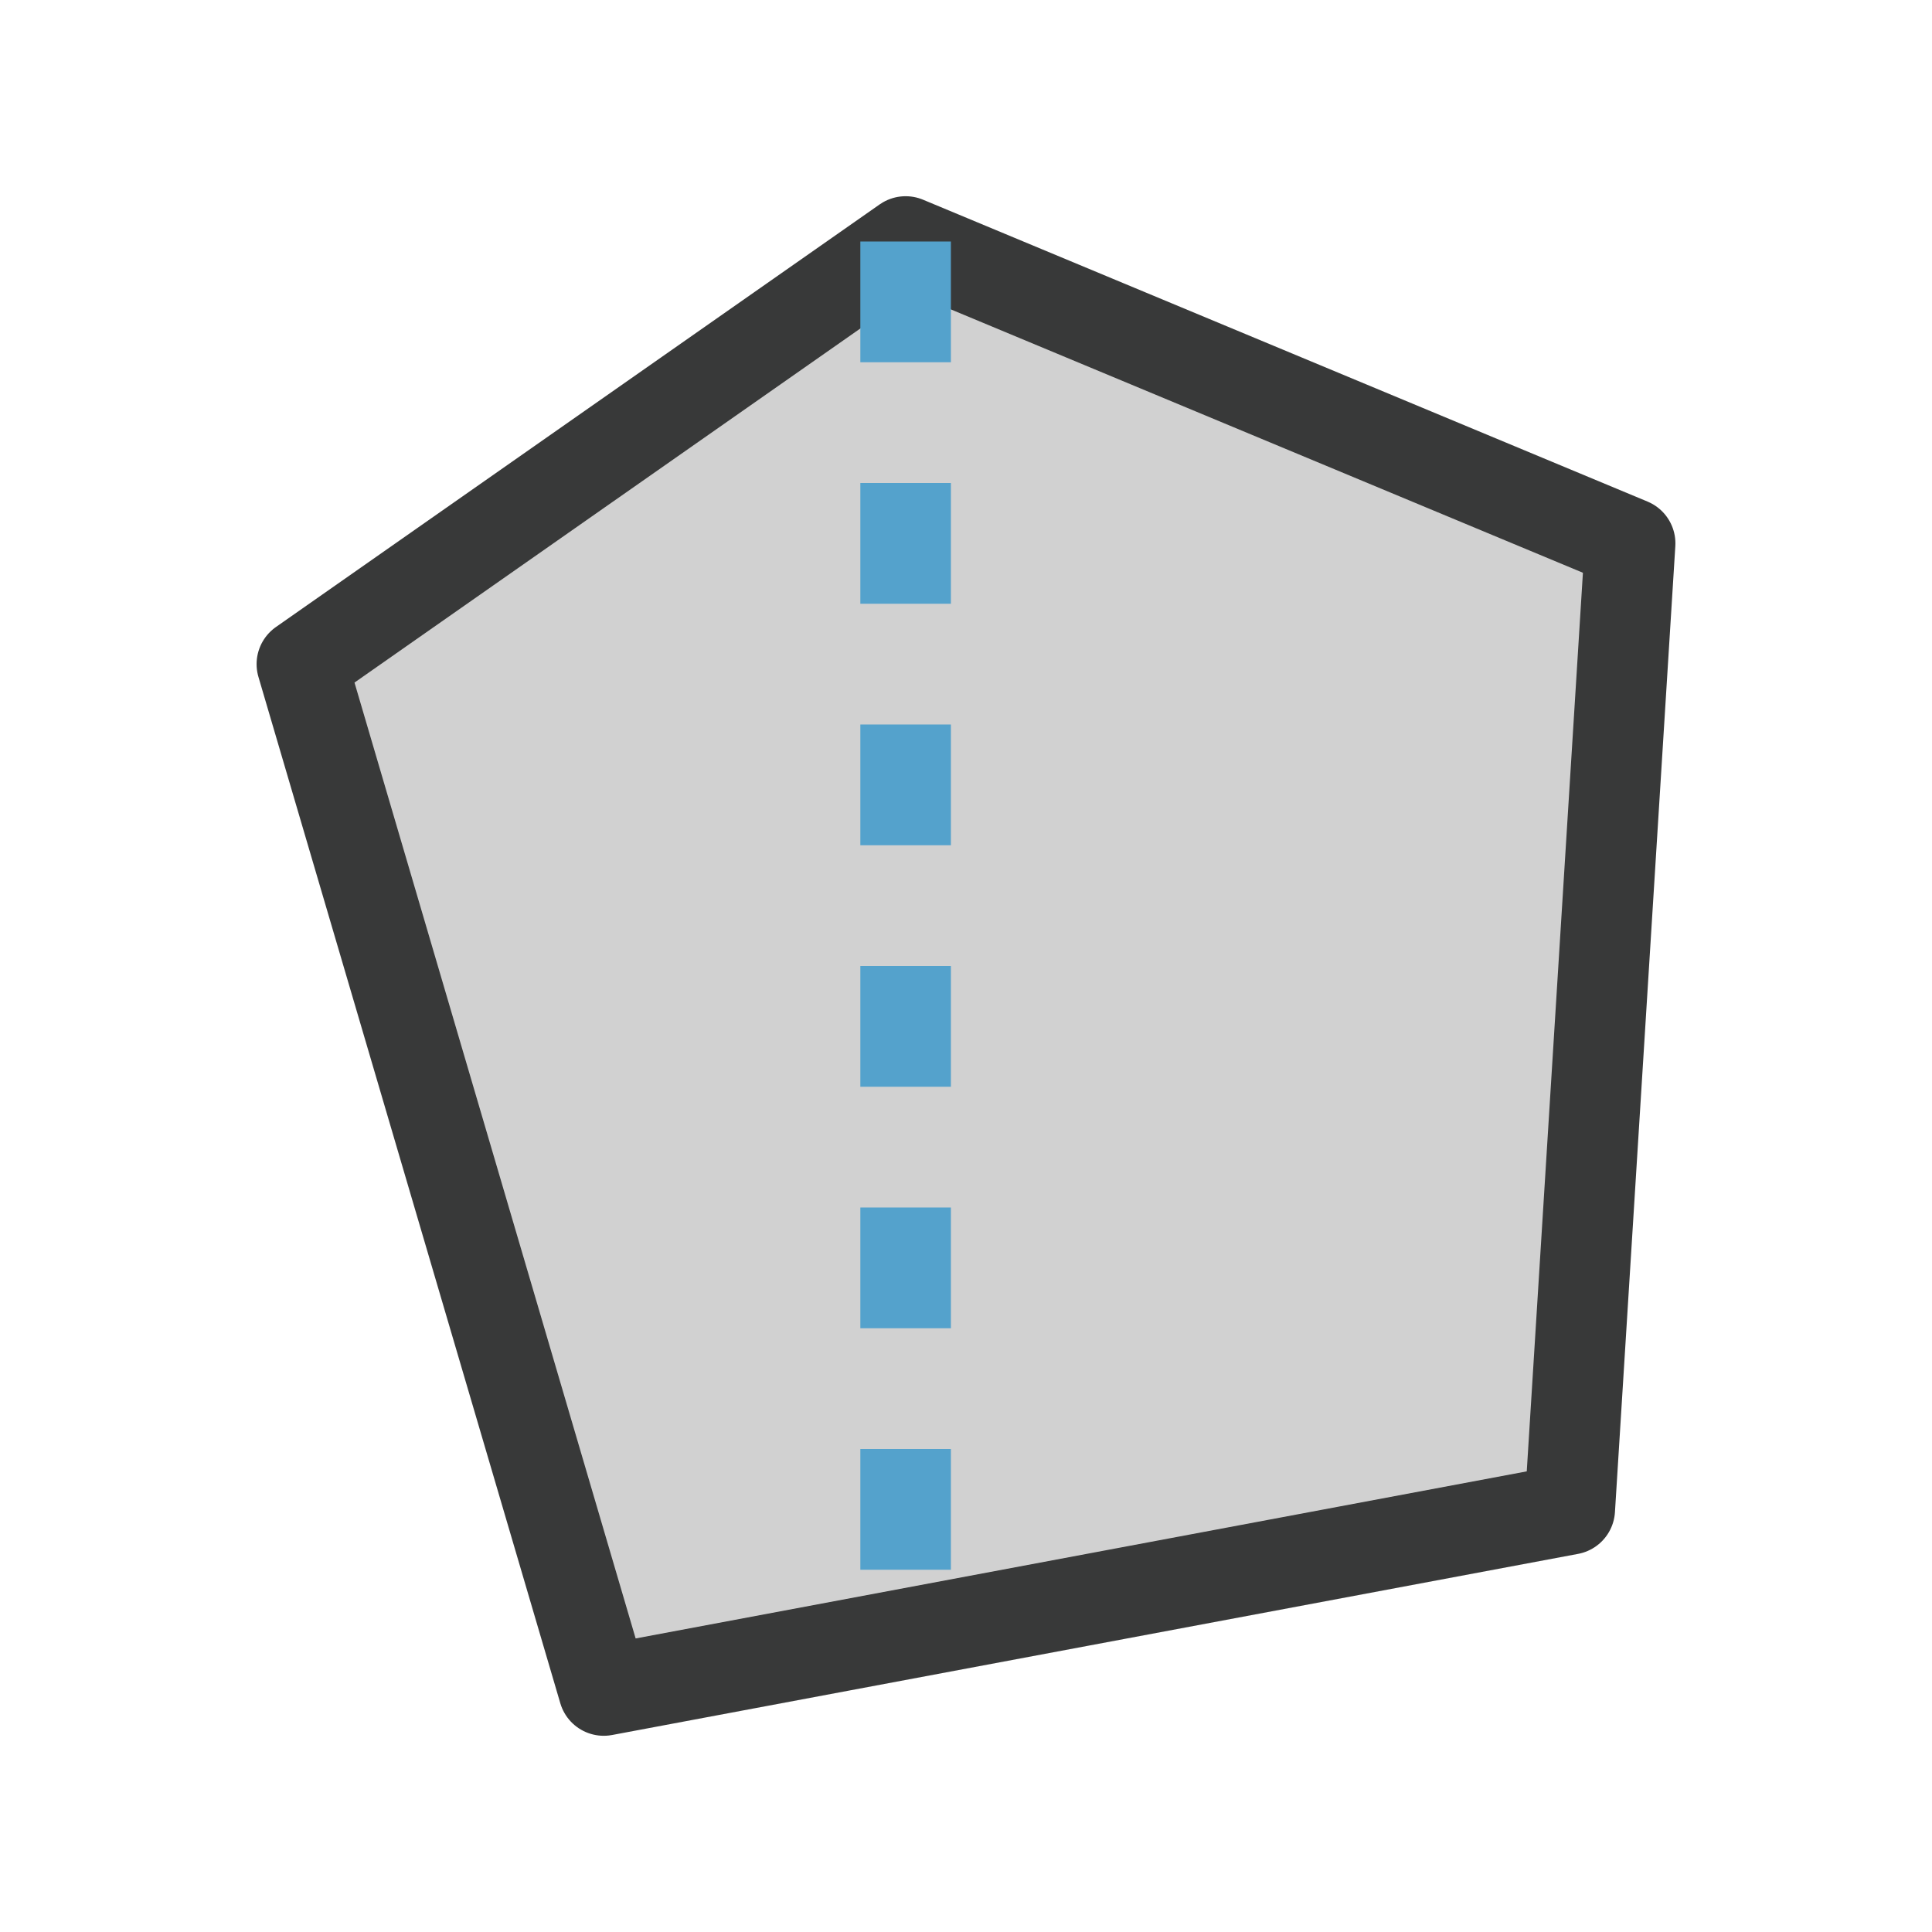
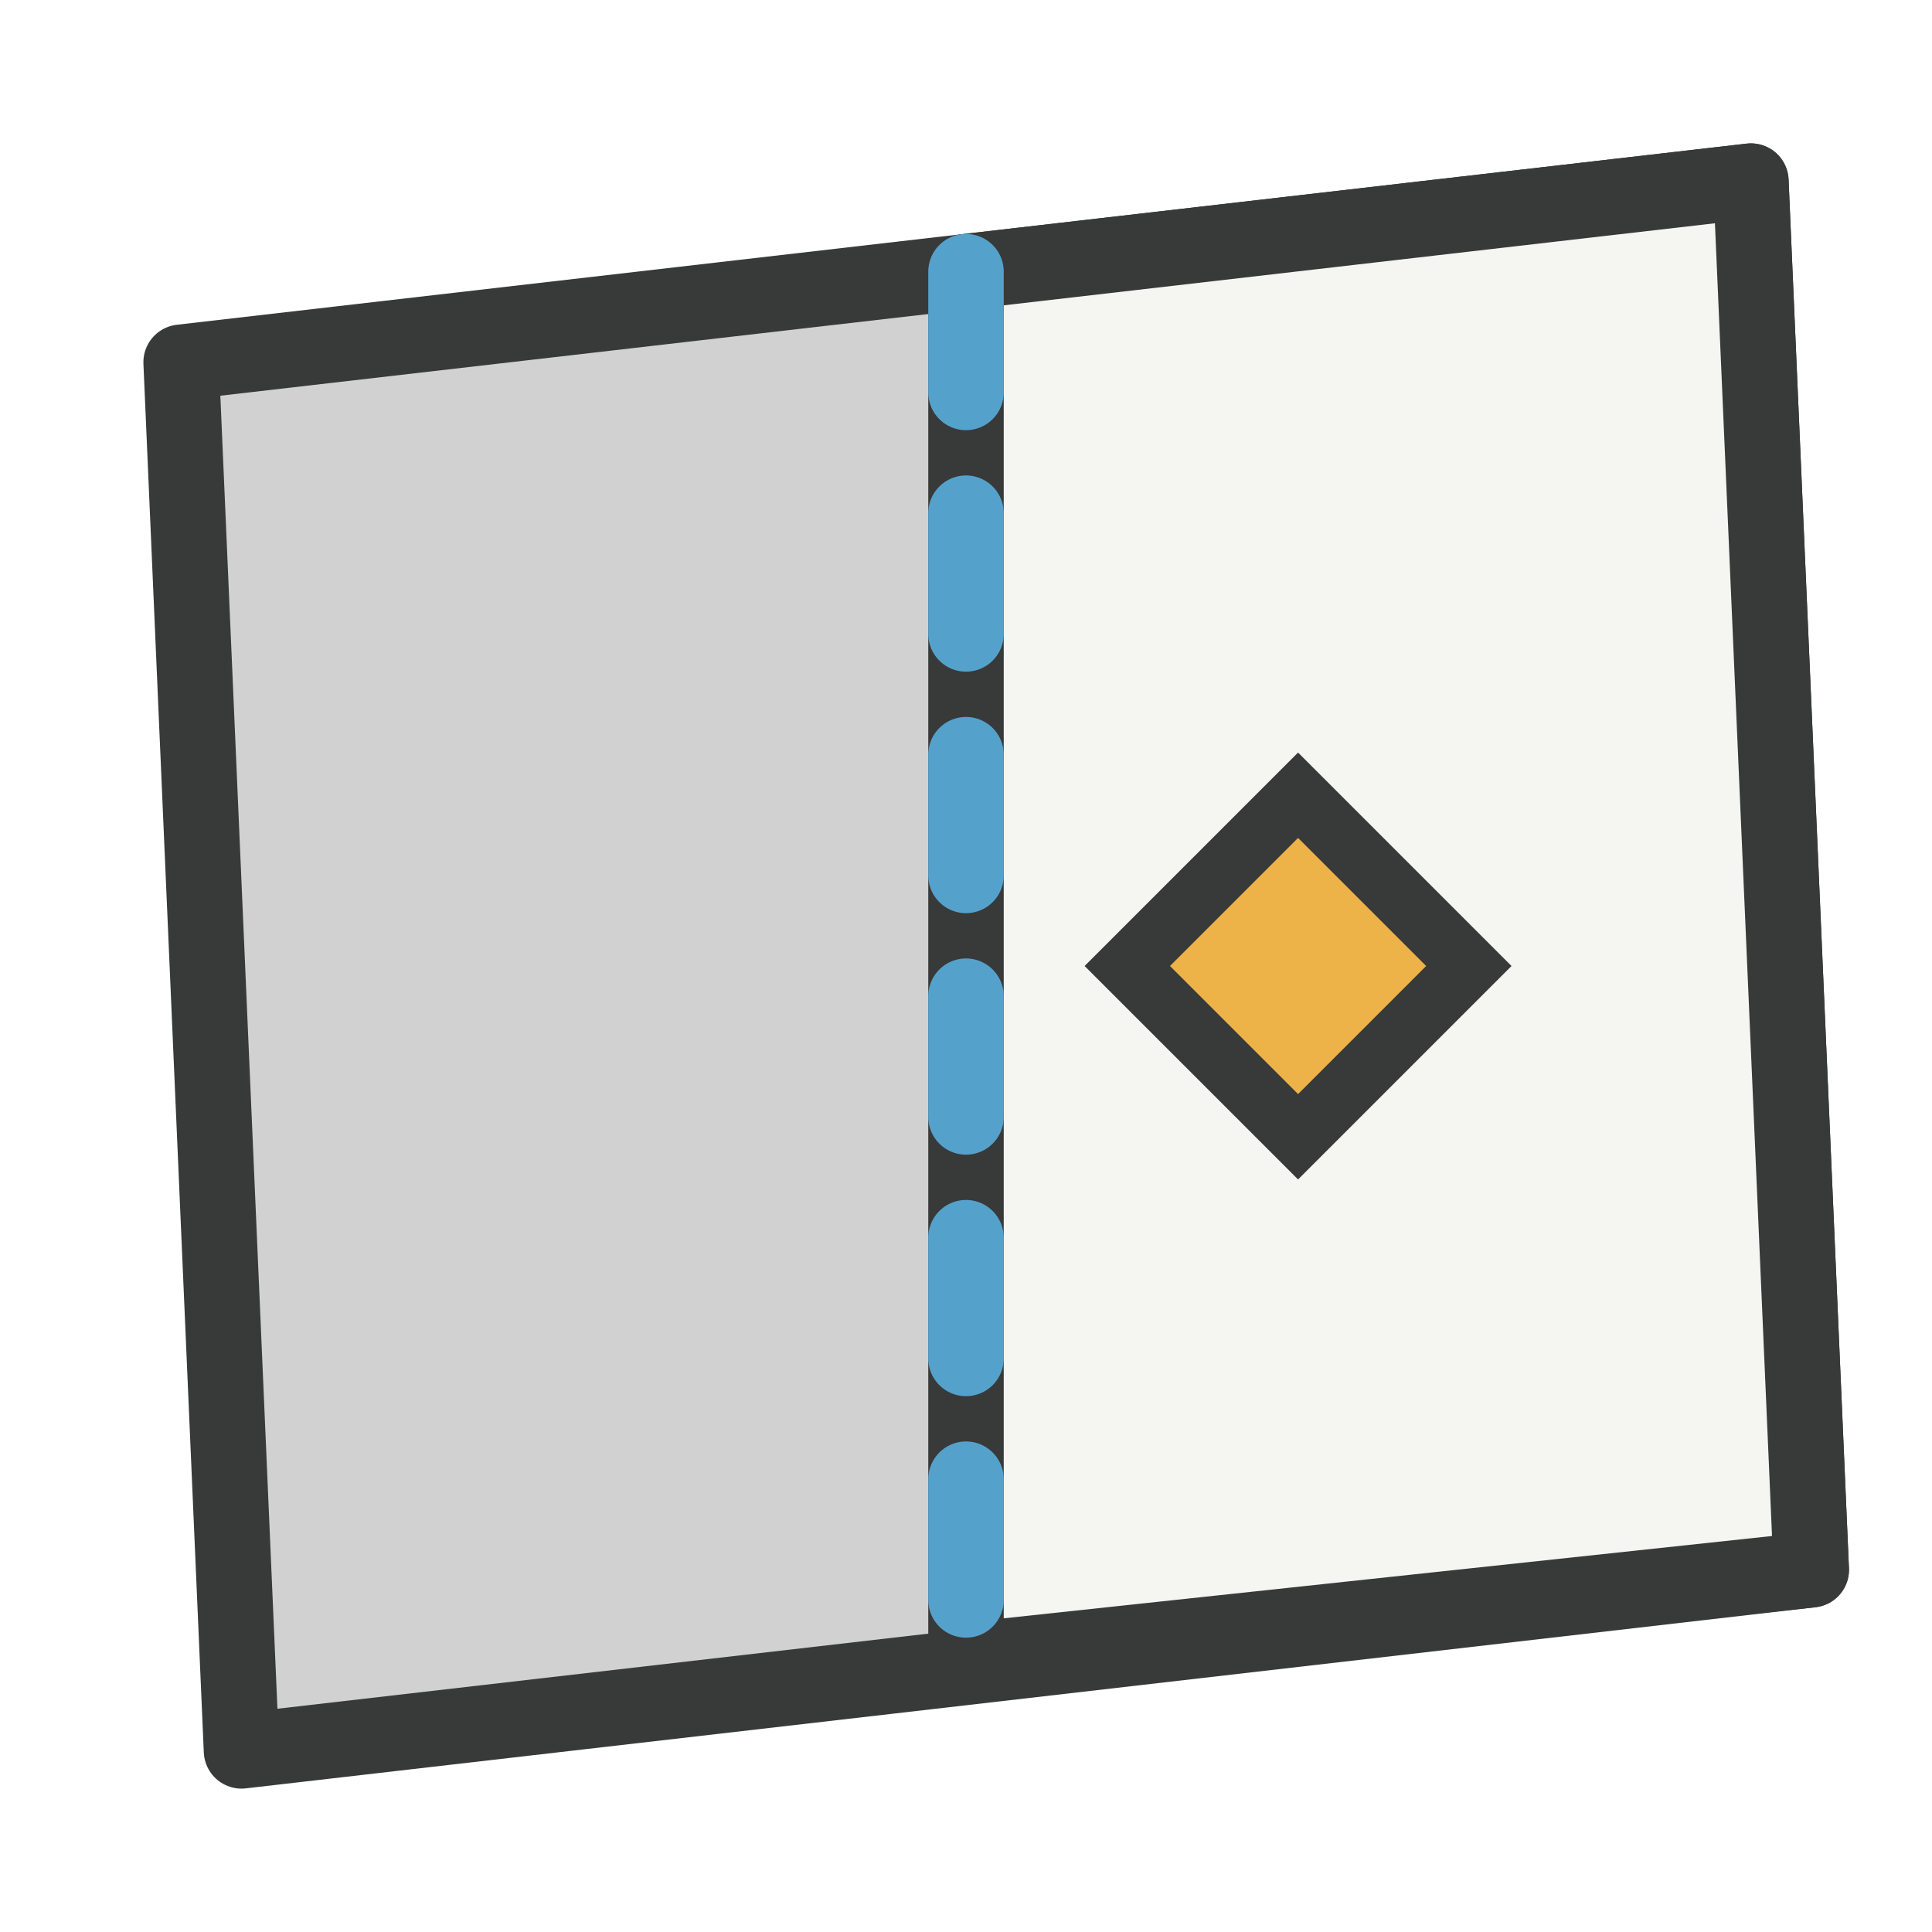
<svg xmlns="http://www.w3.org/2000/svg" viewBox="0 0 64 64" role="img" aria-label="Land Use">
-   <path d="M10 22 L30 8 L54 18 L52 50 L20 56 Z" fill="#D1D1D1" stroke="#383939" stroke-width="3" stroke-linejoin="round" />
-   <line x1="30" y1="8" x2="30" y2="56" stroke="#54A2CC" stroke-width="3" stroke-dasharray="4 4" />
+   <path d="M6 12 L 58 6 L 60 52 L 8 58 Z" fill="#D1D1D1" stroke="#383939" stroke-width="2.5" stroke-linejoin="round" />
+   <path d="M32 9 L 58 6 L 60 52 L 32 55 Z" fill="#F5F5F2" stroke="#383939" stroke-width="2.5" stroke-linejoin="round" />
+   <path d="M32 9 L 32 55" stroke="#54A2CC" stroke-width="2.5" stroke-dasharray="4 4" stroke-linecap="round" />
+   <g transform="translate(43 32) rotate(45)">
+     <rect x="-4" y="-4" width="8" height="8" fill="#EEB348" stroke="#383939" stroke-width="2" />
+   </g>
</svg>
